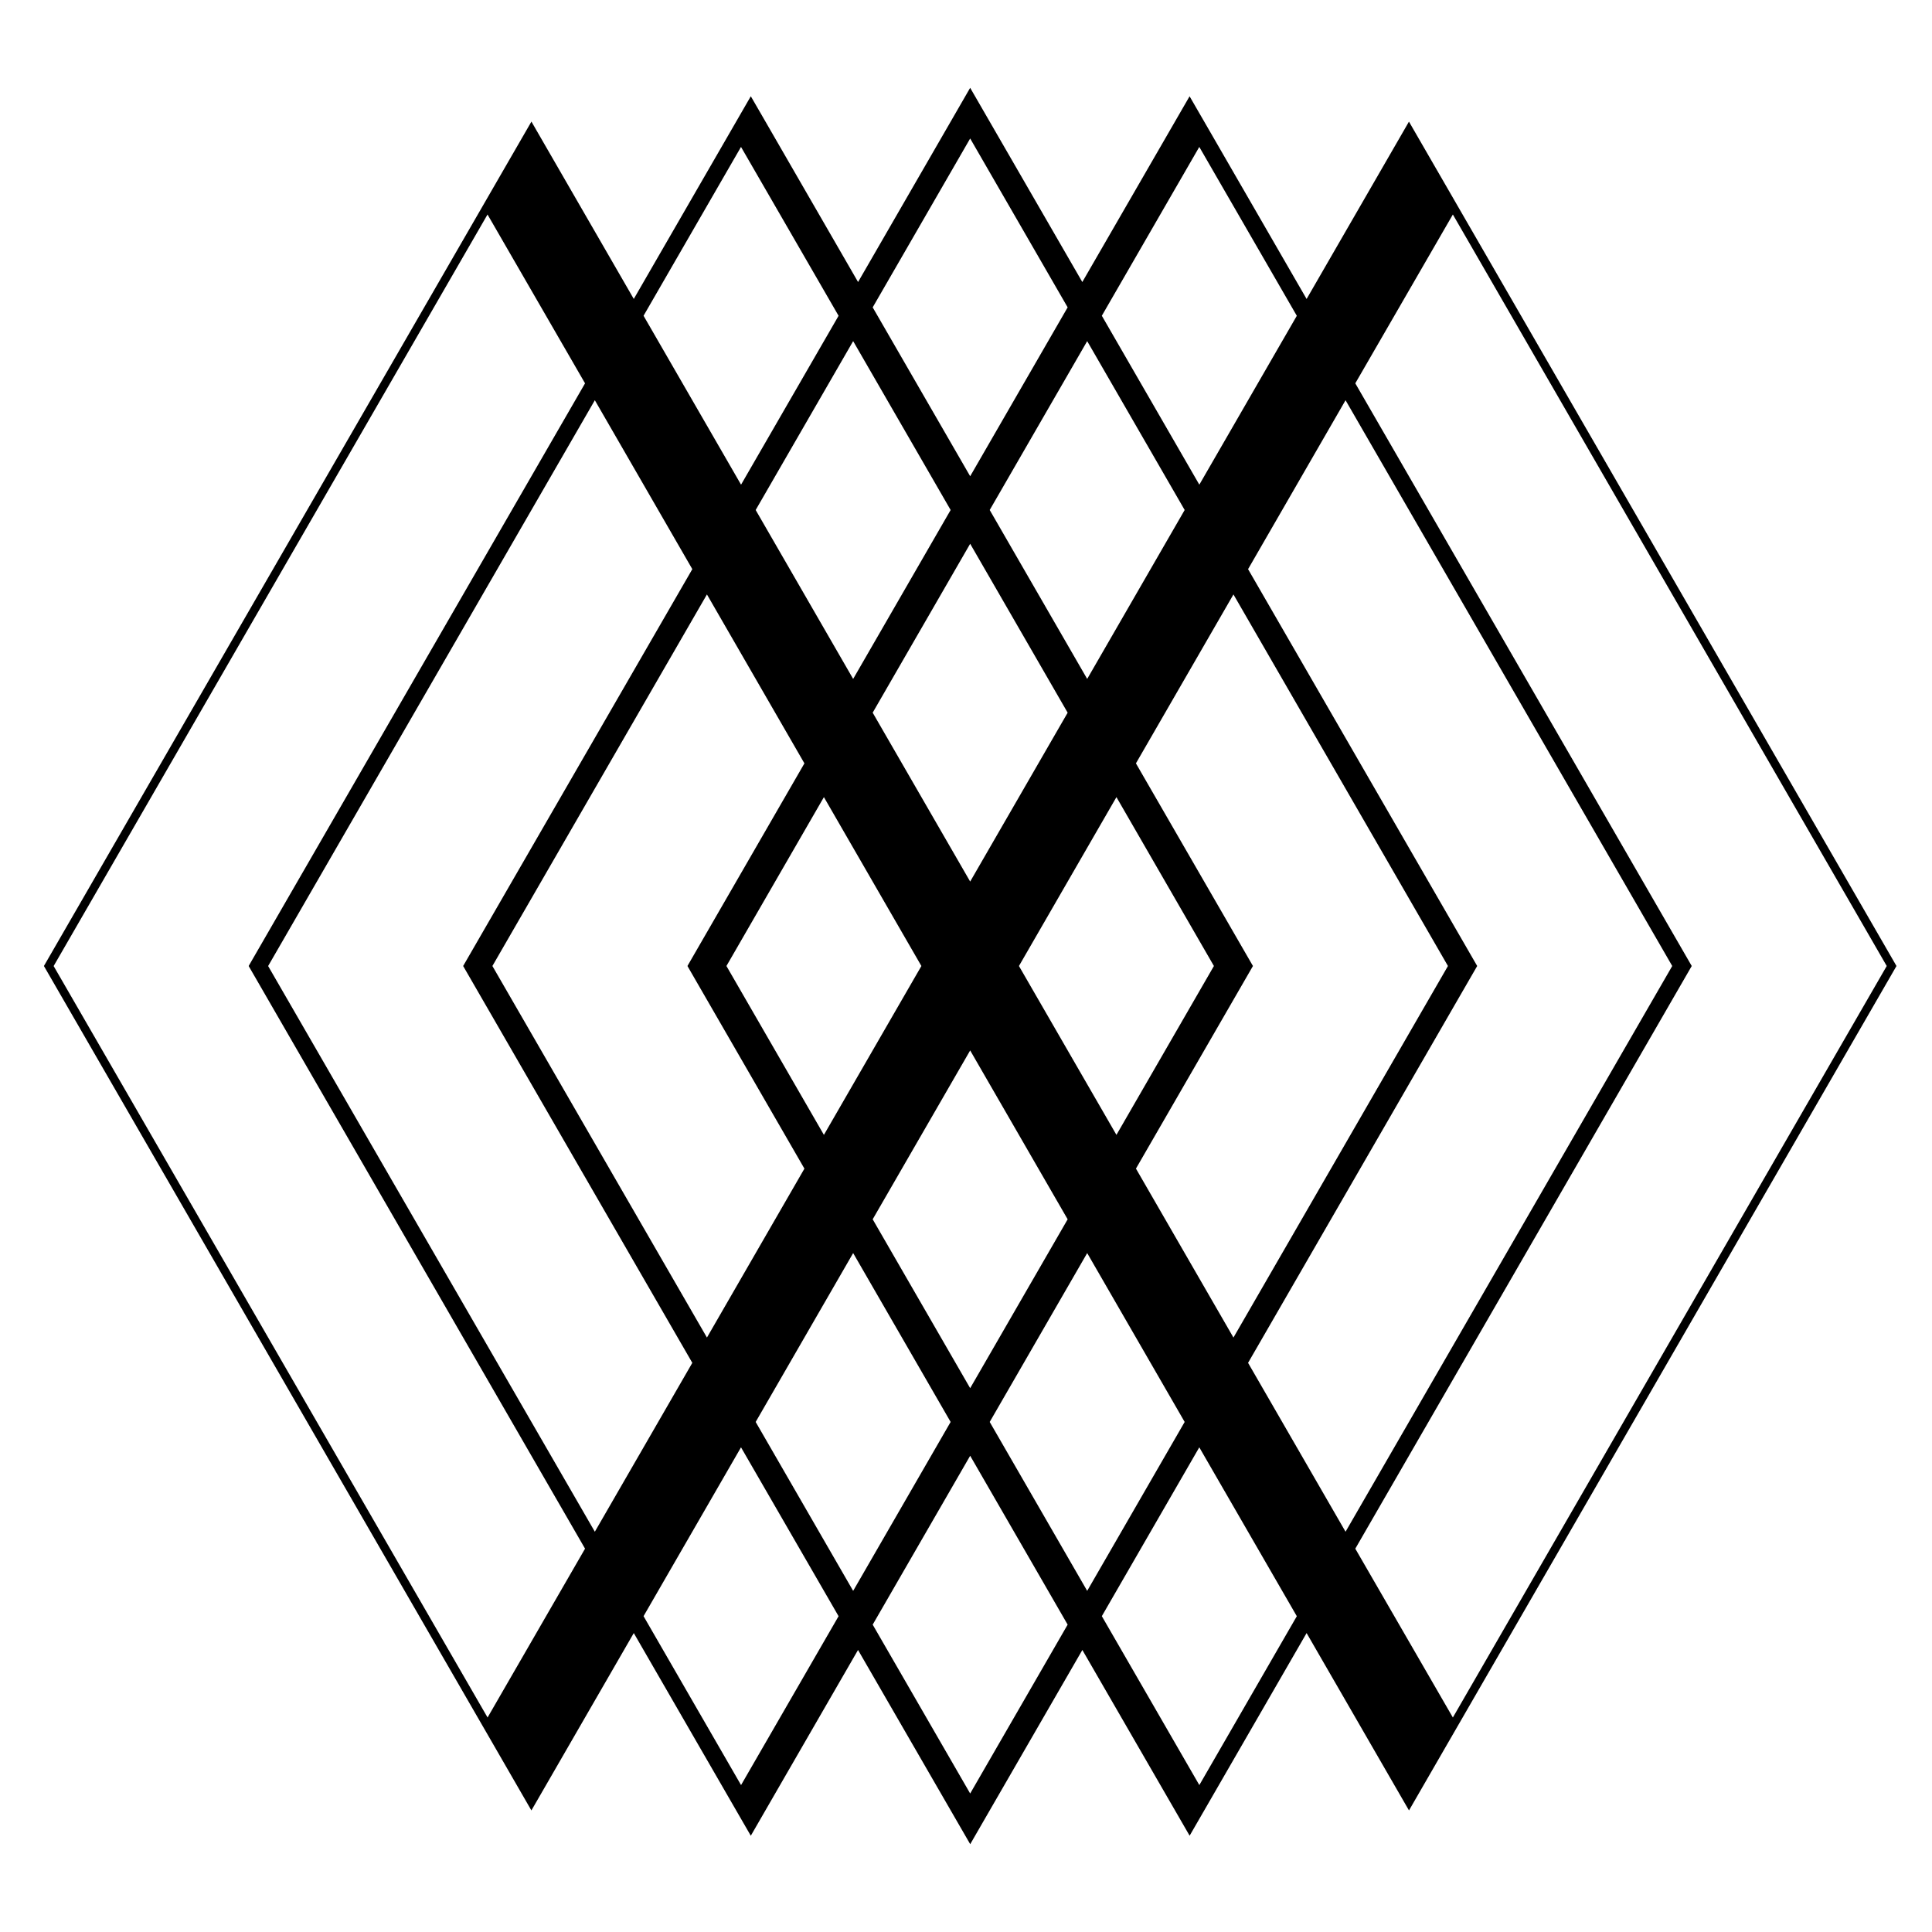
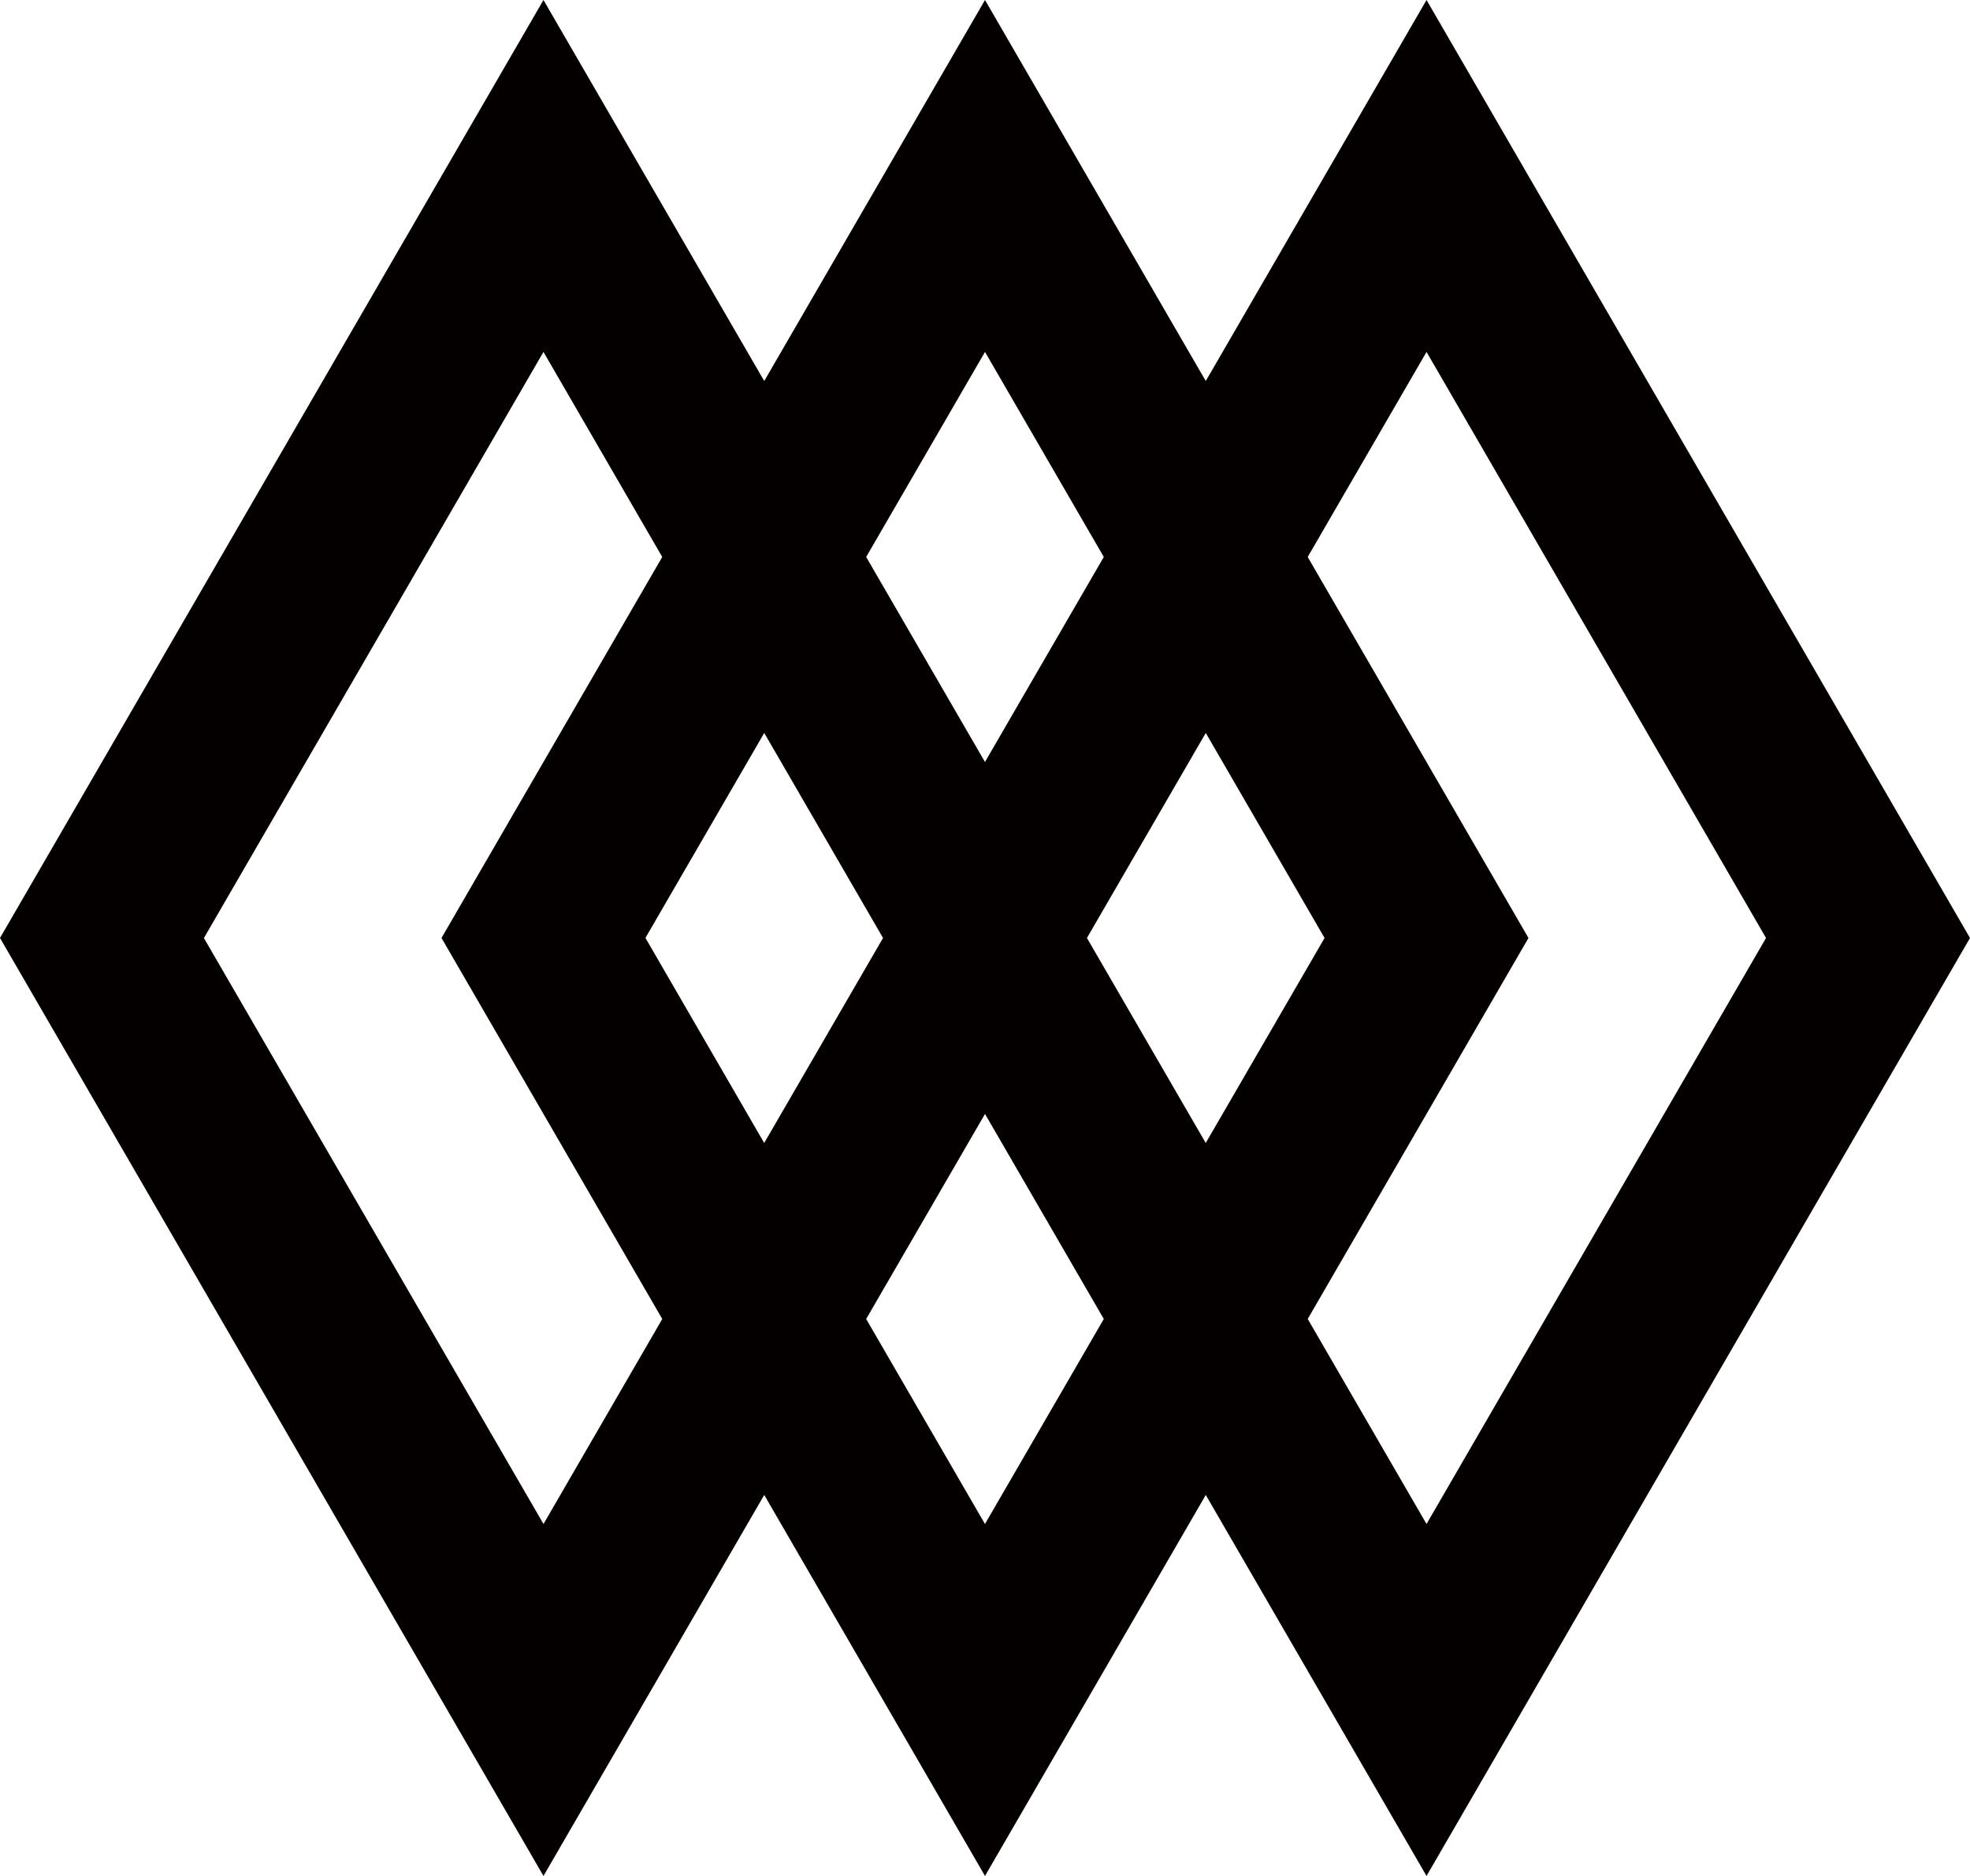
- <svg xmlns="http://www.w3.org/2000/svg" width="40" height="40" viewBox="-1 0 44 40">
-   <g fill="#000000" fill-rule="evenodd">
-     <path d="M21.095 0l-2.553 4.423-2.22-3.846-.223-.385-2.665 4.616-2.22-3.846-.111-.193-1.11 1.923L0 20l9.992 17.308 1.11 1.923.112-.193 2.22-3.846 2.665 4.616.222-.385 2.22-3.846L21.096 40l2.554-4.423 2.443 4.23.444-.769 2.22-3.846 2.22 3.846.112.193 1.11-1.923L42.191 20 32.198 2.692 31.088.77l-.111.193-2.22 3.846-2.22-3.846-.445-.77-2.443 4.23L21.095 0zm-2.22 5l2.22-3.846L23.315 5l-2.22 3.846L18.875 5zm5.218.192l2.22-3.846 2.221 3.846-2.22 3.846-2.22-3.846zm-10.437 0l2.22-3.846 2.222 3.846-2.221 3.846-2.22-3.846zm16.21 28.078L37.528 20 29.866 6.73l2.222-3.845L41.969 20l-9.881 17.115-2.222-3.845zM.222 20l9.881-17.115 2.221 3.845L4.663 20l7.661 13.27-2.22 3.845L.221 20zM21.54 9.615l2.22-3.846 2.22 3.846-2.22 3.847-2.22-3.847zm-5.33 0l2.22-3.846 2.22 3.846-2.22 3.847-2.22-3.847zm11.214 19.423L32.642 20l-5.218-9.038 2.22-3.847L37.084 20l-7.44 12.884-2.22-3.846zM5.107 20l7.44-12.885 2.22 3.847L9.548 20l5.219 9.038-2.22 3.846L5.106 20zm13.768-5.77l2.22-3.846 2.22 3.847-2.22 3.846-2.22-3.846zm5.995 10.385L27.535 20l-2.665-4.615 2.221-3.847L31.976 20l-4.885 8.462-2.22-3.847zM10.214 20l4.886-8.462 2.22 3.847L14.656 20l2.664 4.615-2.22 3.847L10.214 20zm11.992 0l2.22-3.846L26.646 20l-2.22 3.846L22.206 20zm-6.662 0l2.22-3.846L19.984 20l-2.22 3.846L15.544 20zm3.33 5.77l2.221-3.847 2.22 3.846-2.22 3.846-2.22-3.846zm2.666 4.614l2.22-3.846 2.22 3.846-2.22 3.847-2.22-3.847zm-5.33 0l2.22-3.846 2.22 3.846-2.22 3.847-2.22-3.847zm7.883 4.424l2.22-3.846 2.221 3.846-2.22 3.846-2.22-3.846zm-10.437 0l2.22-3.846 2.222 3.846-2.221 3.846-2.22-3.846zm5.219.192l2.22-3.846L23.315 35l-2.22 3.846L18.875 35zM107.008 11.36l-1.475-2.565-4.968 8.64-4.968-8.64-1.475 2.565L99.09 20l-4.968 8.64 1.475 2.565 4.968-8.64 4.968 8.64 1.475-2.565L102.04 20zM86.418 12.16L84.94 9.6H73.192v20.8H84.94l1.478-2.56H75.752v-6.752h8.216v-2.56h-8.216V12.16zM62.22 15.92v8.16a3.764 3.764 0 0 1-3.76 3.76H54.7V12.16h3.76a3.764 3.764 0 0 1 3.76 3.76M58.46 9.6h-6.32v20.8h6.32a6.327 6.327 0 0 0 6.32-6.32v-8.16a6.327 6.327 0 0 0-6.32-6.32M125.378 15.92v8.16a3.764 3.764 0 0 1-3.76 3.76 3.764 3.764 0 0 1-3.76-3.76v-8.16a3.764 3.764 0 0 1 3.76-3.76 3.764 3.764 0 0 1 3.76 3.76m-3.76-6.32a6.327 6.327 0 0 0-6.32 6.32v8.16a6.327 6.327 0 0 0 6.32 6.32 6.327 6.327 0 0 0 6.32-6.32v-8.16a6.327 6.327 0 0 0-6.32-6.32M146.43 9.6v14.352L138.144 9.6h-1.794v20.8h2.56V16.048l8.287 14.352h1.793V9.6z" />
-   </g>
+ <svg xmlns="http://www.w3.org/2000/svg" width="63" height="60" viewBox="0 0 63 60">
+   <path fill="#040000" fill-rule="evenodd" d="M38.56 12.186L31.5 0l-7.06 12.186L17.38 0 0 30l17.38 30 7.06-12.186L31.5 60l7.06-12.186L45.62 60 63 30 45.62 0l-7.06 12.186zm3.26 30L48.88 30l-7.06-12.186 3.8-6.558L56.477 30 45.62 48.743l-3.799-6.557zM27.7 17.814l3.8-6.558 3.799 6.558-3.8 6.557-3.799-6.557zM6.522 30L17.38 11.256l3.798 6.558L14.119 30l7.06 12.186-3.798 6.557L6.52 30zm28.238 0l3.8-6.557L42.359 30l-3.8 6.557L34.76 30zm-14.12 0l3.8-6.557L28.239 30l-3.8 6.557L20.642 30zm7.06 12.186l3.8-6.558 3.799 6.558-3.8 6.557-3.799-6.557z" />
</svg>
